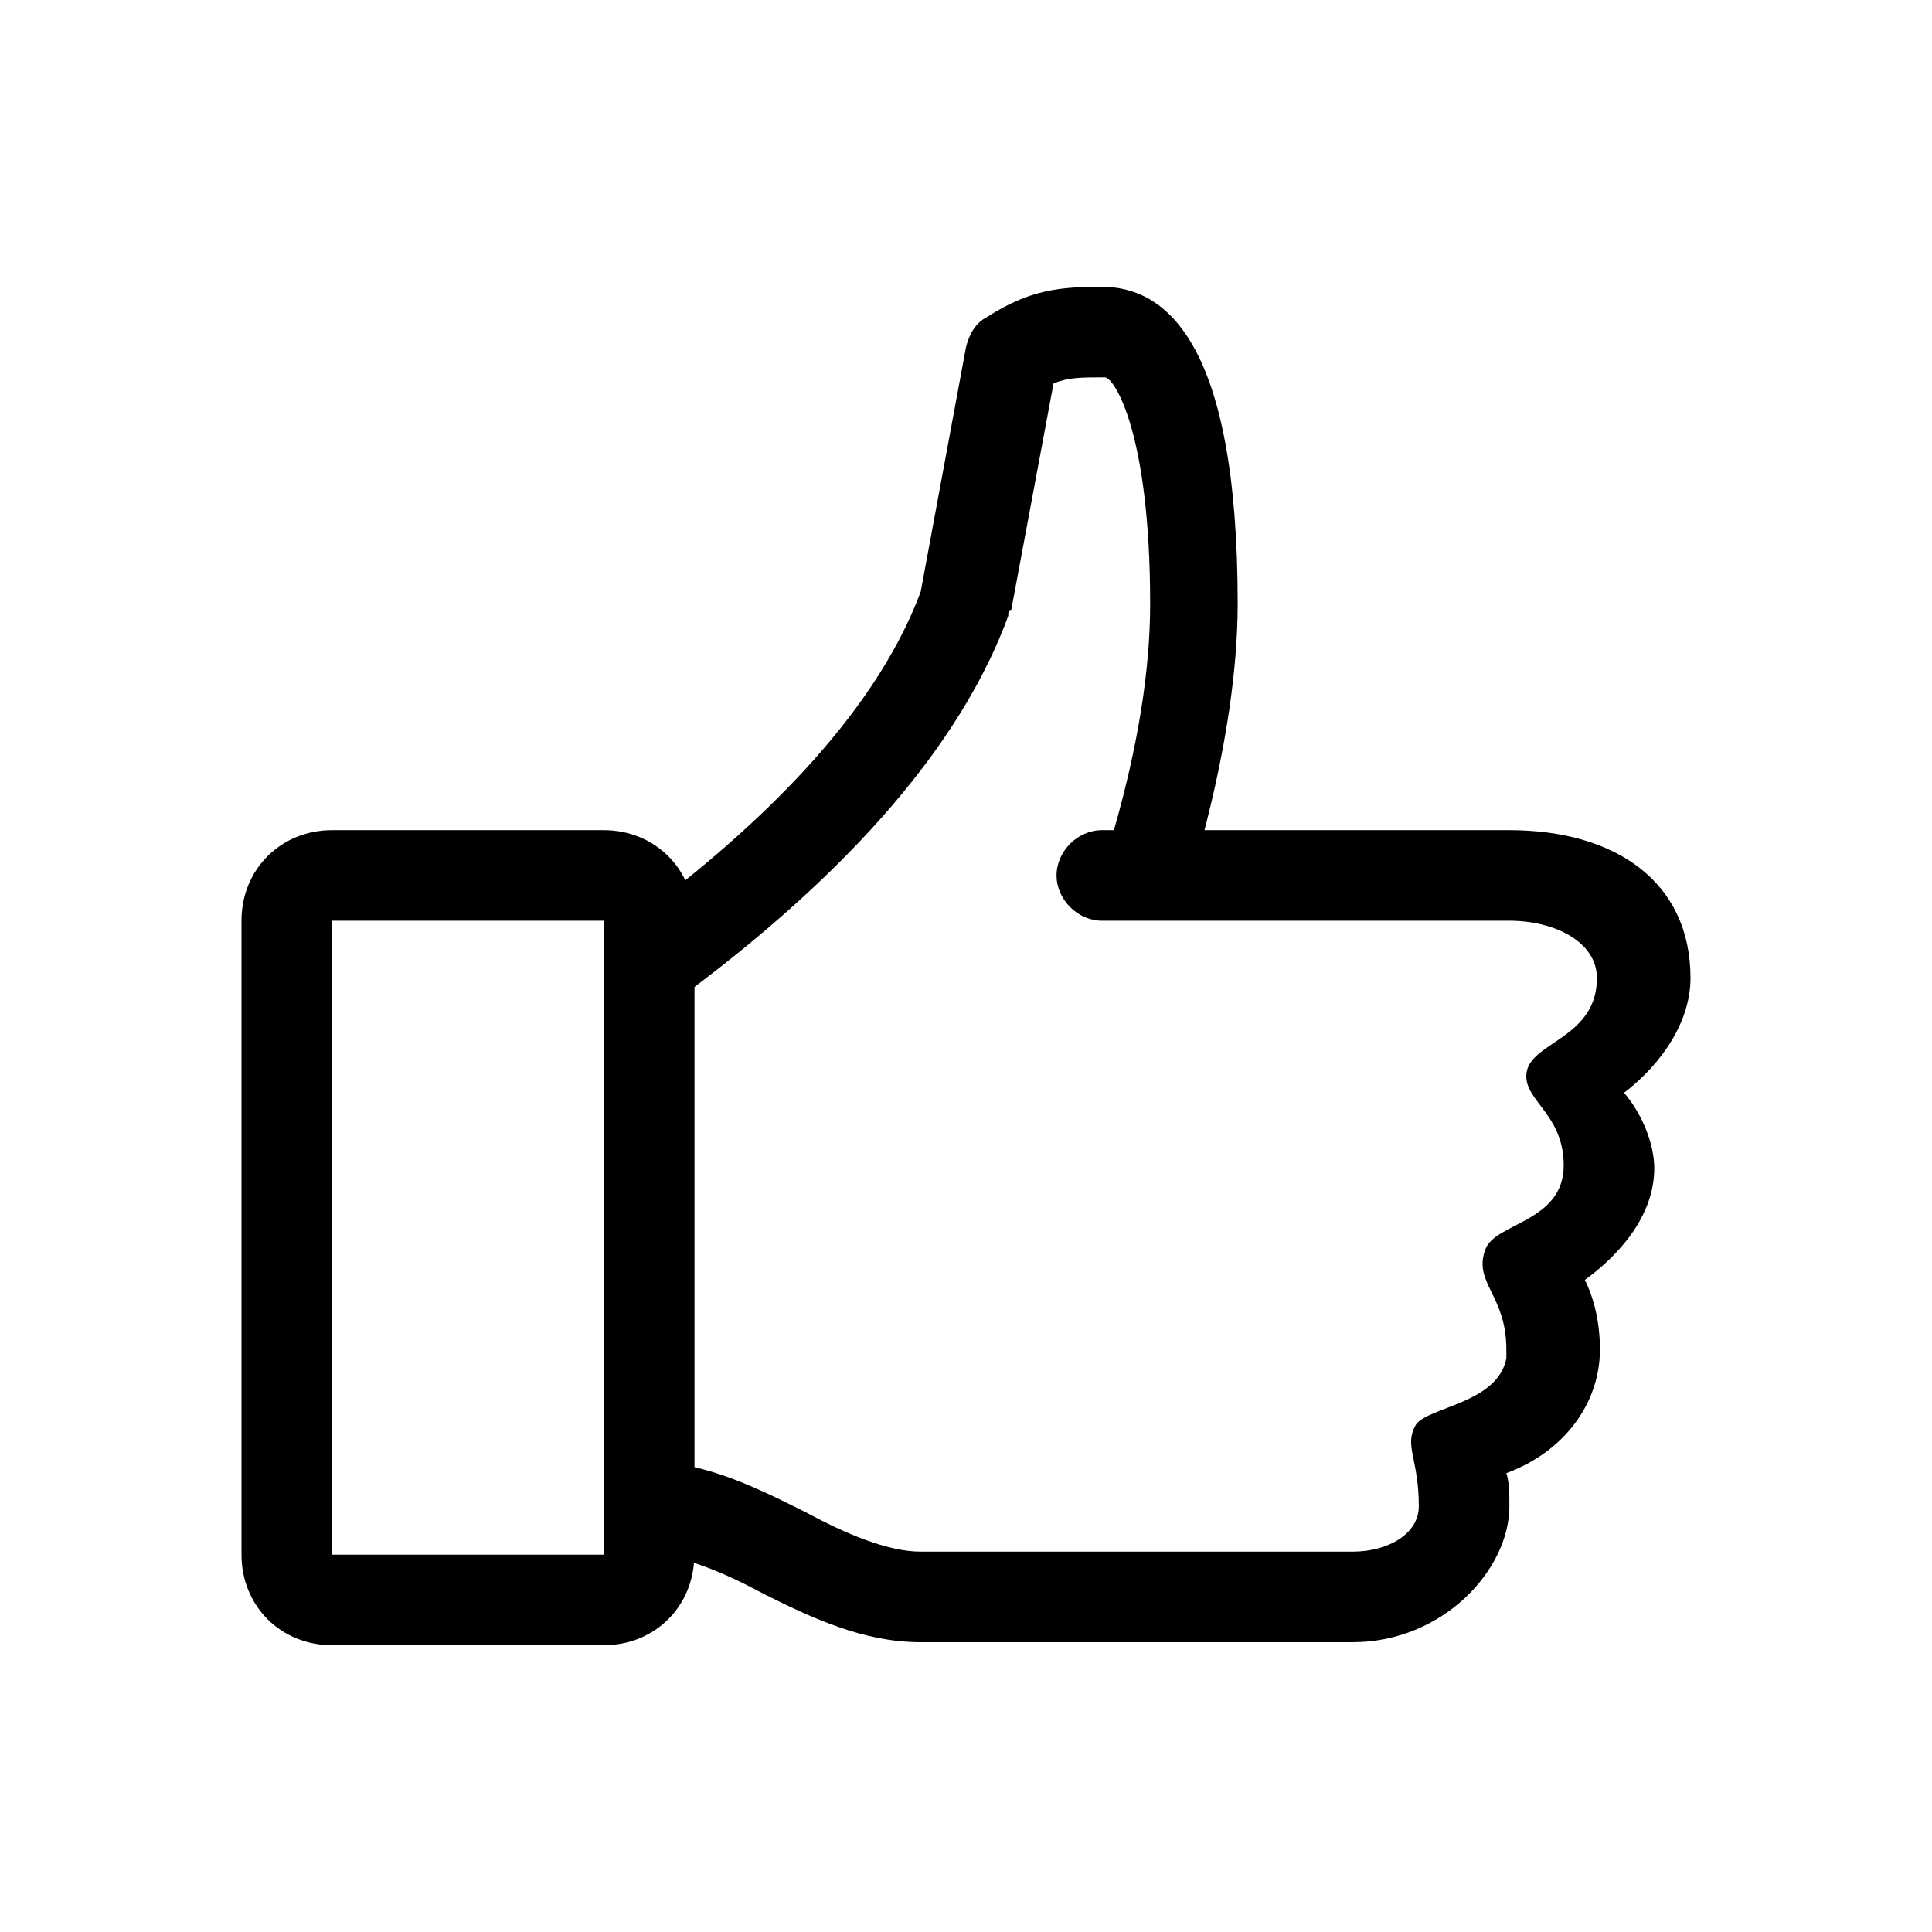
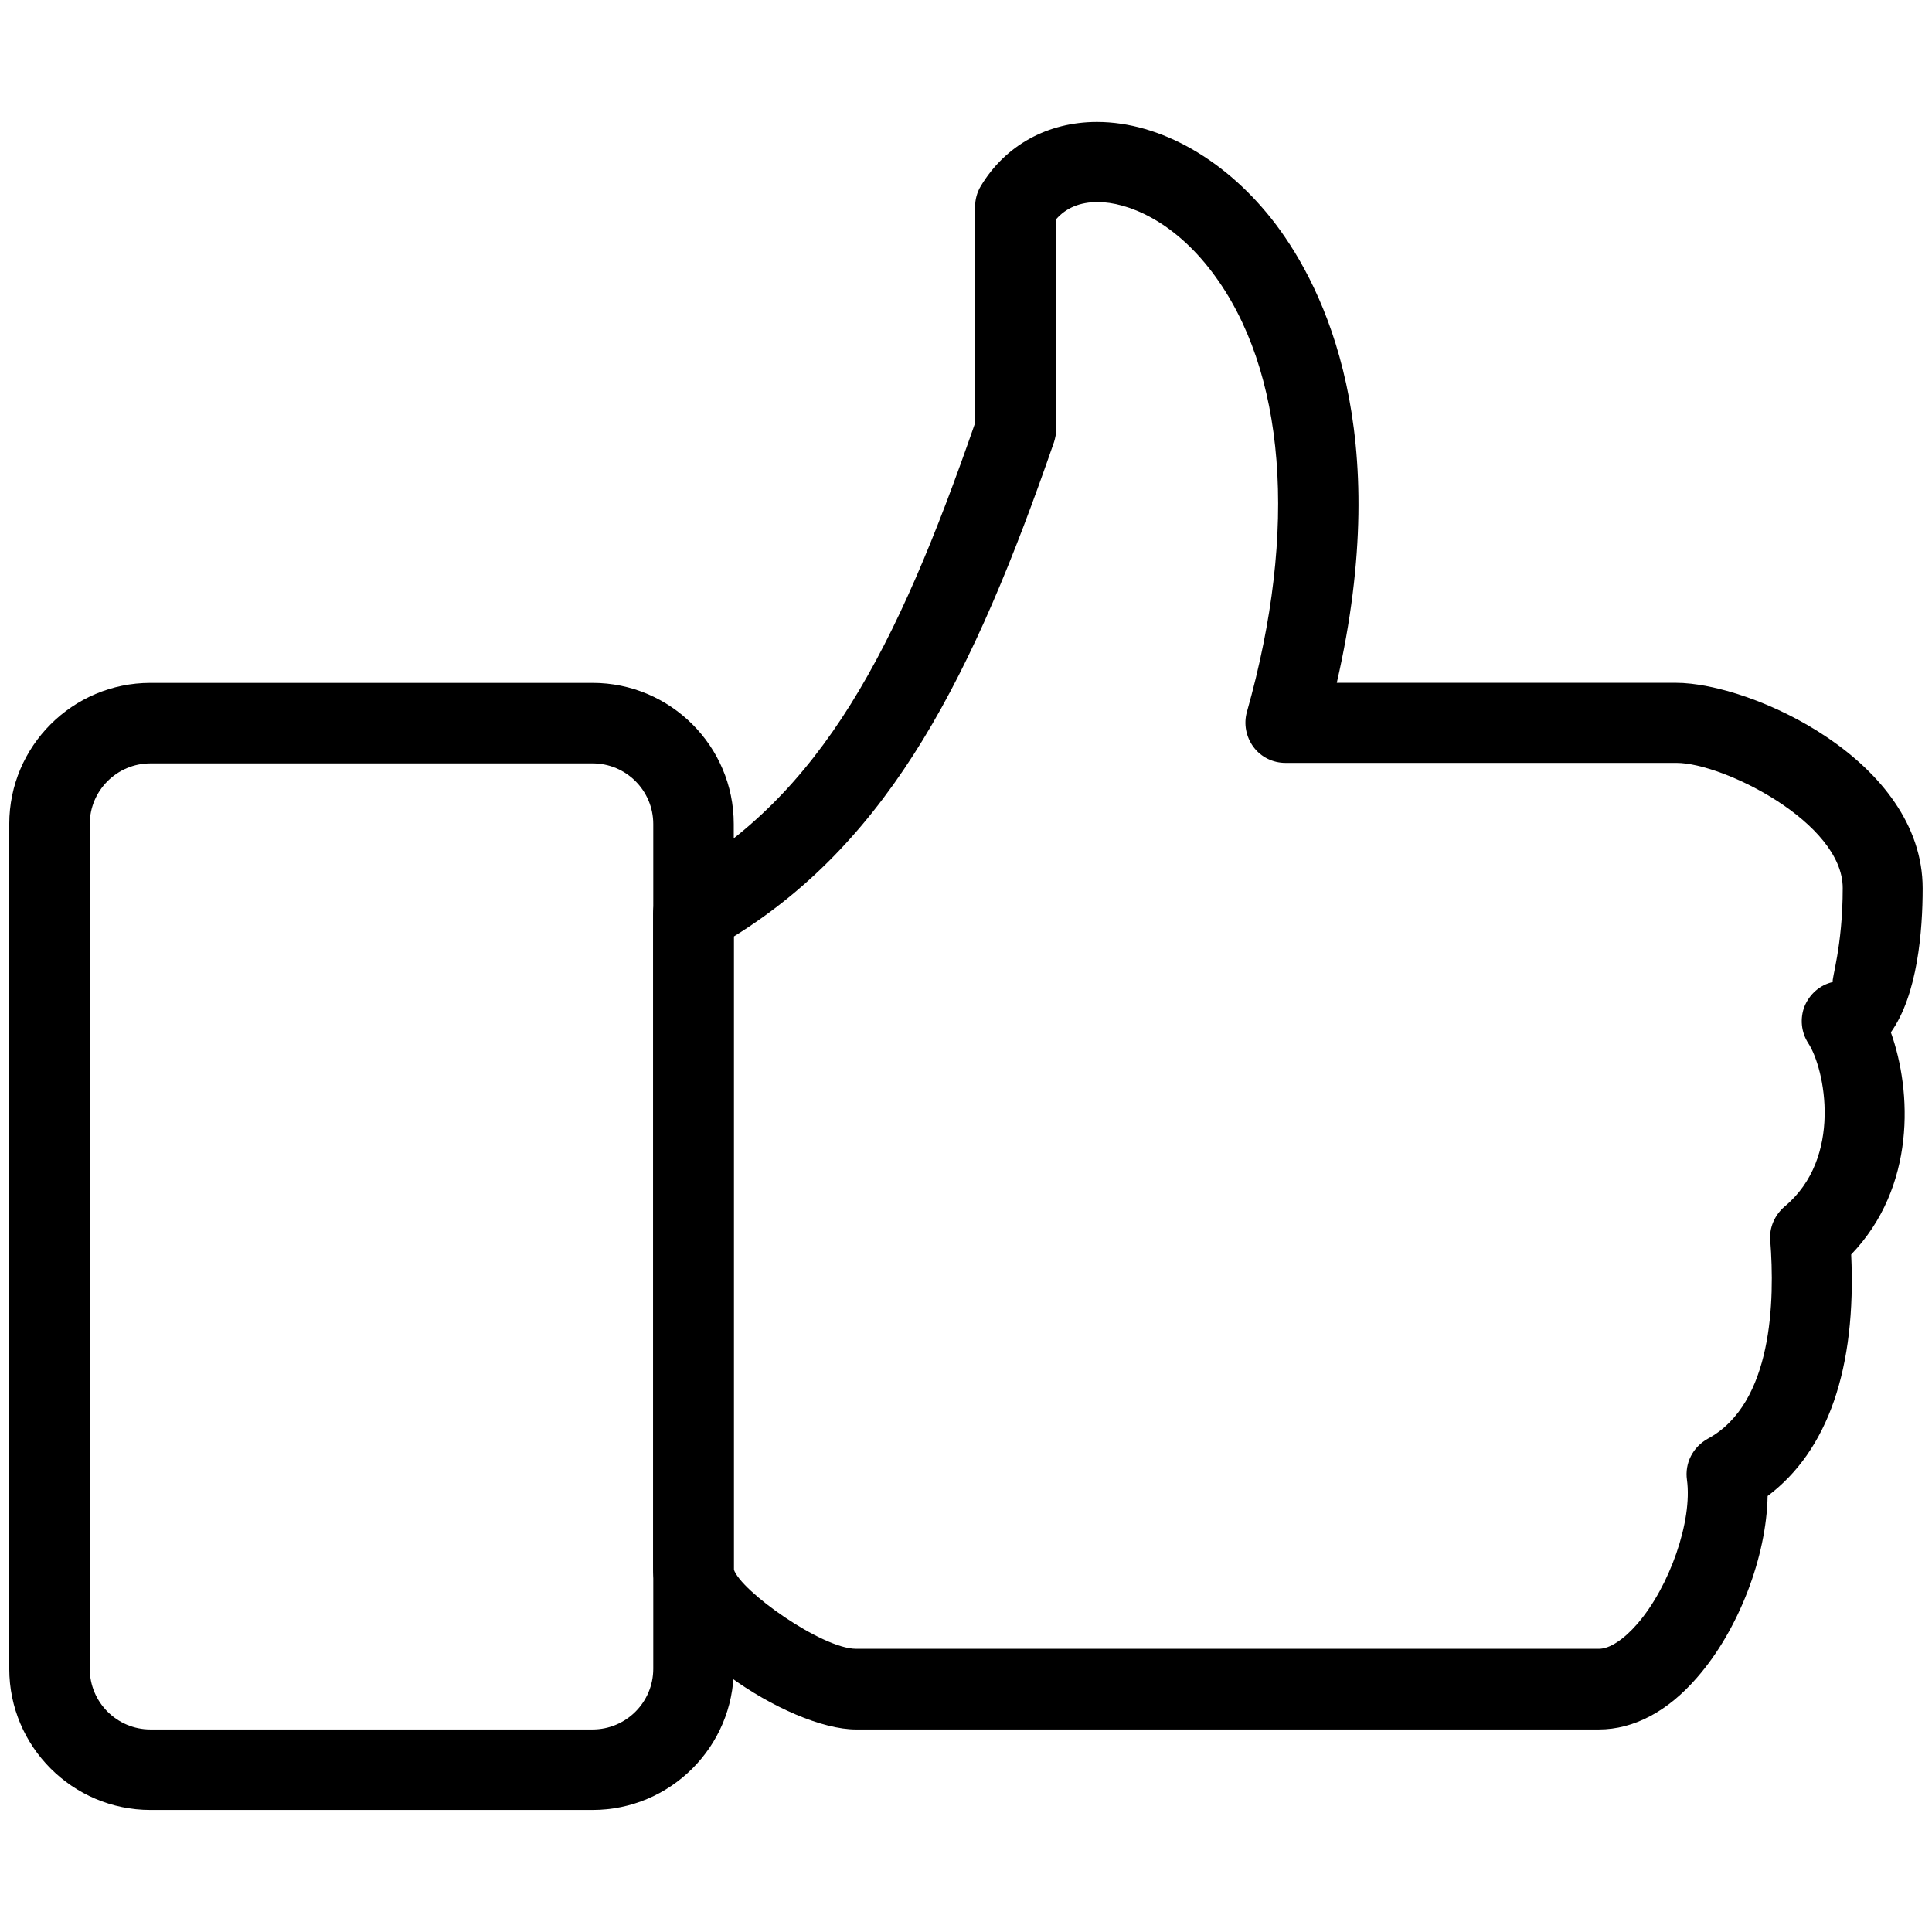
- <svg xmlns="http://www.w3.org/2000/svg" id="Layer_1" style="enable-background:new 0 0 64 64;" version="1.1" viewBox="0 0 64 64" xml:space="preserve">
+ <svg xmlns="http://www.w3.org/2000/svg" enable-background="new 0 0 24 24" height="current" id="Layer_1" version="1.1" viewBox="0 0 24 24" width="24px" xml:space="preserve">
  <style type="text/css">
-     .st0{fill:current}
-   </style>
+         .st0{fill:current; stroke-width: 0.6px;}
+       </style>
  <g>
-     <g id="Icon-Like" transform="translate(78, 528)">
-       <path class="st0" d="M-22-495.6c0-3.2-2.5-4.9-6-4.9h-10.1c0.7-2.7,1.1-5.3,1.1-7.5c0-8.7-2.4-10.5-4.5-10.5     c-1.4,0-2.4,0.1-3.8,1c-0.4,0.2-0.6,0.6-0.7,1l-1.5,8.1c-1.6,4.3-5.7,8-9,10.5v21.4c1.1,0,2.5,0.6,3.8,1.3     c1.6,0.8,3.3,1.6,5.2,1.6h14.3c3,0,5.2-2.4,5.2-4.5c0-0.4,0-0.8-0.1-1.1c1.9-0.7,3.1-2.3,3.1-4.1c0-0.9-0.2-1.7-0.5-2.3     c1.1-0.8,2.3-2.1,2.3-3.7c0-0.8-0.4-1.8-1-2.5C-22.9-492.8-22-494.2-22-495.6L-22-495.6z M-25.1-495.6c0,1.9-2,2.1-2.3,3     c-0.3,1,1.2,1.4,1.2,3.2c0,1.9-2.3,1.9-2.6,2.8c-0.4,1.1,0.7,1.5,0.7,3.3c0,0.1,0,0.2,0,0.3c-0.3,1.5-2.6,1.6-3,2.2     c-0.4,0.7,0.1,1.1,0.1,2.7c0,0.9-1,1.5-2.2,1.5h-14.3c-1.1,0-2.5-0.6-3.8-1.3c-1.2-0.6-2.4-1.2-3.7-1.5v-15.9     c3.7-2.8,8.5-7.1,10.4-12.3c0-0.1,0-0.2,0.1-0.2l1.4-7.5c0.5-0.2,0.9-0.2,1.7-0.2c0.3,0,1.5,1.8,1.5,7.5c0,2.2-0.4,4.7-1.2,7.5     h-0.4c-0.8,0-1.5,0.7-1.5,1.5c0,0.8,0.7,1.5,1.5,1.5H-28C-26.5-497.5-25.1-496.8-25.1-495.6L-25.1-495.6z" id="Fill-4_2_" />
-       <path class="st0" d="M-58-473.5h-9c-1.7,0-3-1.3-3-3v-21c0-1.7,1.3-3,3-3h9c1.7,0,3,1.3,3,3v21     C-55-474.8-56.3-473.5-58-473.5L-58-473.5z M-67-497.5v21h9l0-21H-67L-67-497.5z M-70-518.5" id="Fill-6_2_" />
-     </g>
+     <path class="st0" d="M19.862,21.484h-9.229c-0.833,0-2.52-1.094-2.52-1.988v-8.146c0-0.182,0.098-0.35,0.256-0.438   c1.841-1.028,2.772-2.854,3.744-5.657V2.569c0-0.091,0.024-0.18,0.071-0.258c0.304-0.506,0.83-0.796,1.443-0.796   c0.789,0,1.619,0.477,2.221,1.271c0.607,0.805,1.473,2.582,0.758,5.696h4.213c0.938,0,3.065,0.966,3.065,2.554   c0,0.523-0.062,1.321-0.395,1.788c0.262,0.733,0.312,1.922-0.493,2.76c0.066,1.412-0.289,2.438-1.038,3   c-0.013,0.746-0.356,1.658-0.874,2.252C20.719,21.26,20.295,21.484,19.862,21.484z M9.115,11.634v7.86   c0.082,0.268,1.096,0.988,1.52,0.988h9.228c0.132,0,0.305-0.113,0.475-0.308c0.404-0.465,0.688-1.284,0.618-1.791   c-0.029-0.207,0.073-0.407,0.258-0.51c0.812-0.438,0.834-1.729,0.777-2.461c-0.015-0.16,0.054-0.317,0.178-0.424   c0.726-0.604,0.502-1.712,0.294-2.029c-0.089-0.137-0.105-0.31-0.046-0.459c0.062-0.15,0.19-0.265,0.351-0.301   c-0.021-0.027,0.123-0.435,0.123-1.168c0-0.813-1.486-1.554-2.064-1.554h-4.858c-0.157,0-0.304-0.072-0.397-0.197   s-0.125-0.287-0.082-0.438c0.64-2.263,0.481-4.251-0.43-5.458c-0.486-0.646-1.056-0.874-1.424-0.874   c-0.219,0-0.392,0.071-0.516,0.213v2.607c0,0.058-0.01,0.109-0.027,0.163C12.096,8.376,11.073,10.421,9.115,11.634z" />
+     <path class="st0" d="M7.361,22.484H1.869c-0.967,0-1.754-0.787-1.754-1.754V10.236c0-0.967,0.787-1.753,1.754-1.753h5.492   c0.967,0,1.754,0.786,1.754,1.753V20.73C9.115,21.697,8.328,22.484,7.361,22.484z M1.869,9.483c-0.416,0-0.754,0.338-0.754,0.753   V20.73c0,0.416,0.338,0.754,0.754,0.754h5.492c0.416,0,0.754-0.338,0.754-0.754V10.236c0-0.415-0.338-0.753-0.754-0.753H1.869z" />
  </g>
</svg>
